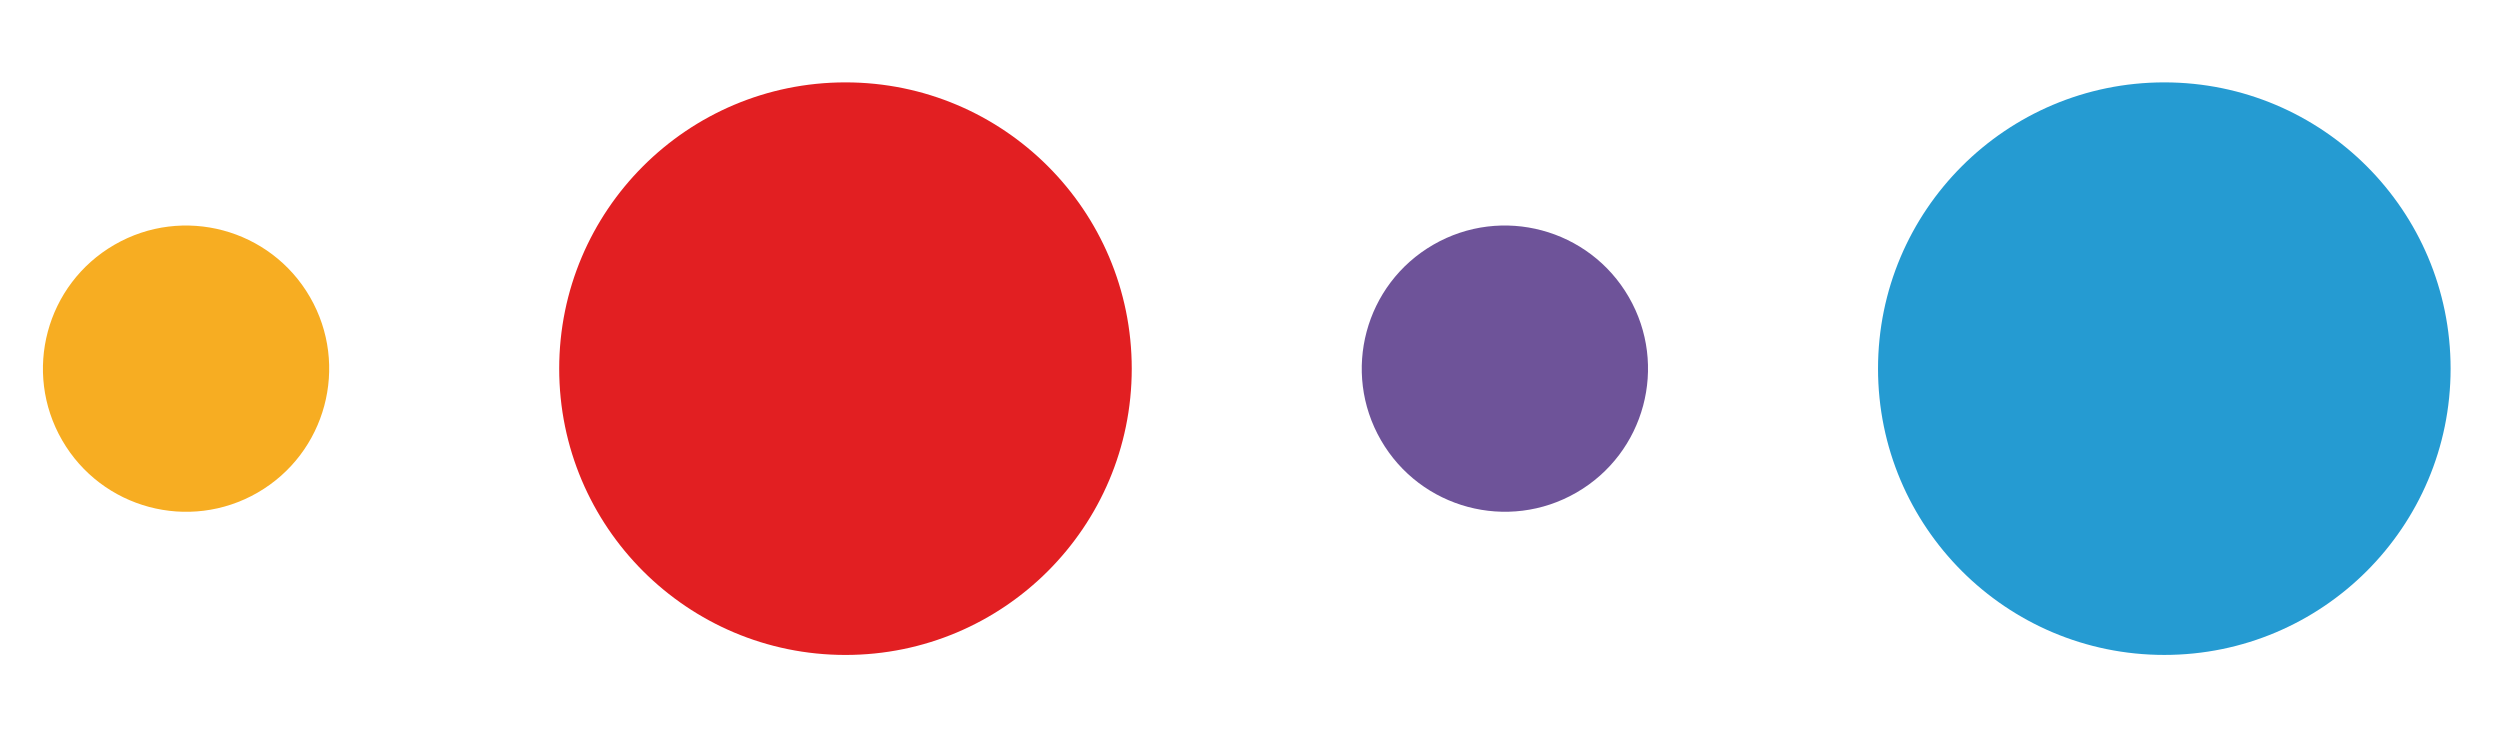
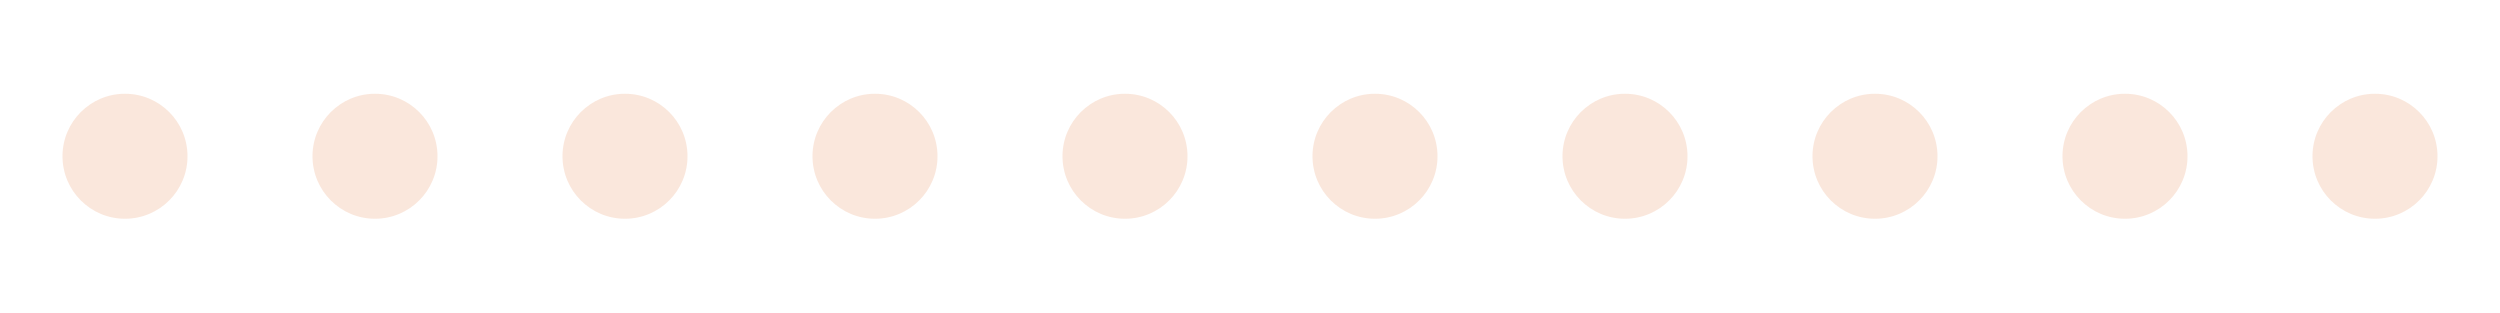
- <svg xmlns="http://www.w3.org/2000/svg" version="1.1" id="Ebene_1" x="0px" y="0px" viewBox="0 0 100 30" enable-background="new 0 0 100 30" xml:space="preserve">
-   <path fill="#F7AD22" d="M12.4,11.884c-1.581-2.738-5.082-3.676-7.82-2.095c-2.738,1.581-3.676,5.082-2.095,7.82  c1.581,2.738,5.082,3.676,7.82,2.096C13.042,18.123,13.981,14.622,12.4,11.884z" />
-   <path fill="#259BD2" d="M98.024,14.746c0-6.324-5.128-11.451-11.452-11.451S75.121,8.422,75.121,14.746  c0,6.325,5.127,11.451,11.451,11.451S98.024,21.072,98.024,14.746z" />
-   <path fill="#E21F22" d="M45.27,14.747c0-6.325-5.127-11.452-11.451-11.452c-6.324,0-11.451,5.127-11.451,11.452  c0,6.325,5.127,11.451,11.451,11.451C40.143,26.198,45.27,21.072,45.27,14.747z" />
-   <path fill="#6E5399" d="M65.153,11.884c-1.581-2.738-5.082-3.677-7.82-2.096c-2.738,1.581-3.676,5.082-2.095,7.82  c1.581,2.738,5.082,3.676,7.82,2.095C65.796,18.123,66.734,14.623,65.153,11.884z" />
+ <svg xmlns="http://www.w3.org/2000/svg" version="1.0" width="80px" height="10px" viewBox="0 0 128 16" xml:space="preserve">
+   <path fill="#f2c6ac" fill-opacity="0.42" d="M6.4,4.8A3.2,3.2,0,1,1,3.2,8,3.2,3.2,0,0,1,6.4,4.8Zm12.8,0A3.2,3.2,0,1,1,16,8,3.2,3.2,0,0,1,19.2,4.8ZM32,4.8A3.2,3.2,0,1,1,28.8,8,3.2,3.2,0,0,1,32,4.8Zm12.8,0A3.2,3.2,0,1,1,41.6,8,3.2,3.2,0,0,1,44.8,4.8Zm12.8,0A3.2,3.2,0,1,1,54.4,8,3.2,3.2,0,0,1,57.6,4.8Zm12.8,0A3.2,3.2,0,1,1,67.2,8,3.2,3.2,0,0,1,70.4,4.8Zm12.8,0A3.2,3.2,0,1,1,80,8,3.2,3.2,0,0,1,83.2,4.8ZM96,4.8A3.2,3.2,0,1,1,92.8,8,3.2,3.2,0,0,1,96,4.8Zm12.8,0A3.2,3.2,0,1,1,105.6,8,3.2,3.2,0,0,1,108.8,4.8Zm12.8,0A3.2,3.2,0,1,1,118.4,8,3.2,3.2,0,0,1,121.6,4.8Z" />
  <g>
- </g>
-   <g>
- </g>
-   <g>
- </g>
-   <g>
- </g>
-   <g>
- </g>
-   <g>
- </g>
+     <path fill="#e0763a" fill-opacity="1" d="M-42.7,3.84A4.16,4.16,0,0,1-38.54,8a4.16,4.16,0,0,1-4.16,4.16A4.16,4.16,0,0,1-46.86,8,4.16,4.16,0,0,1-42.7,3.84Zm12.8-.64A4.8,4.8,0,0,1-25.1,8a4.8,4.8,0,0,1-4.8,4.8A4.8,4.8,0,0,1-34.7,8,4.8,4.8,0,0,1-29.9,3.2Zm12.8-.64A5.44,5.44,0,0,1-11.66,8a5.44,5.44,0,0,1-5.44,5.44A5.44,5.44,0,0,1-22.54,8,5.44,5.44,0,0,1-17.1,2.56Z" />
+     <animateTransform attributeName="transform" type="translate" values="23 0;36 0;49 0;62 0;74.5 0;87.5 0;100 0;113 0;125.5 0;138.5 0;151.5 0;164.5 0;178 0" calcMode="discrete" dur="1170ms" repeatCount="indefinite" />
+   </g>
</svg>
